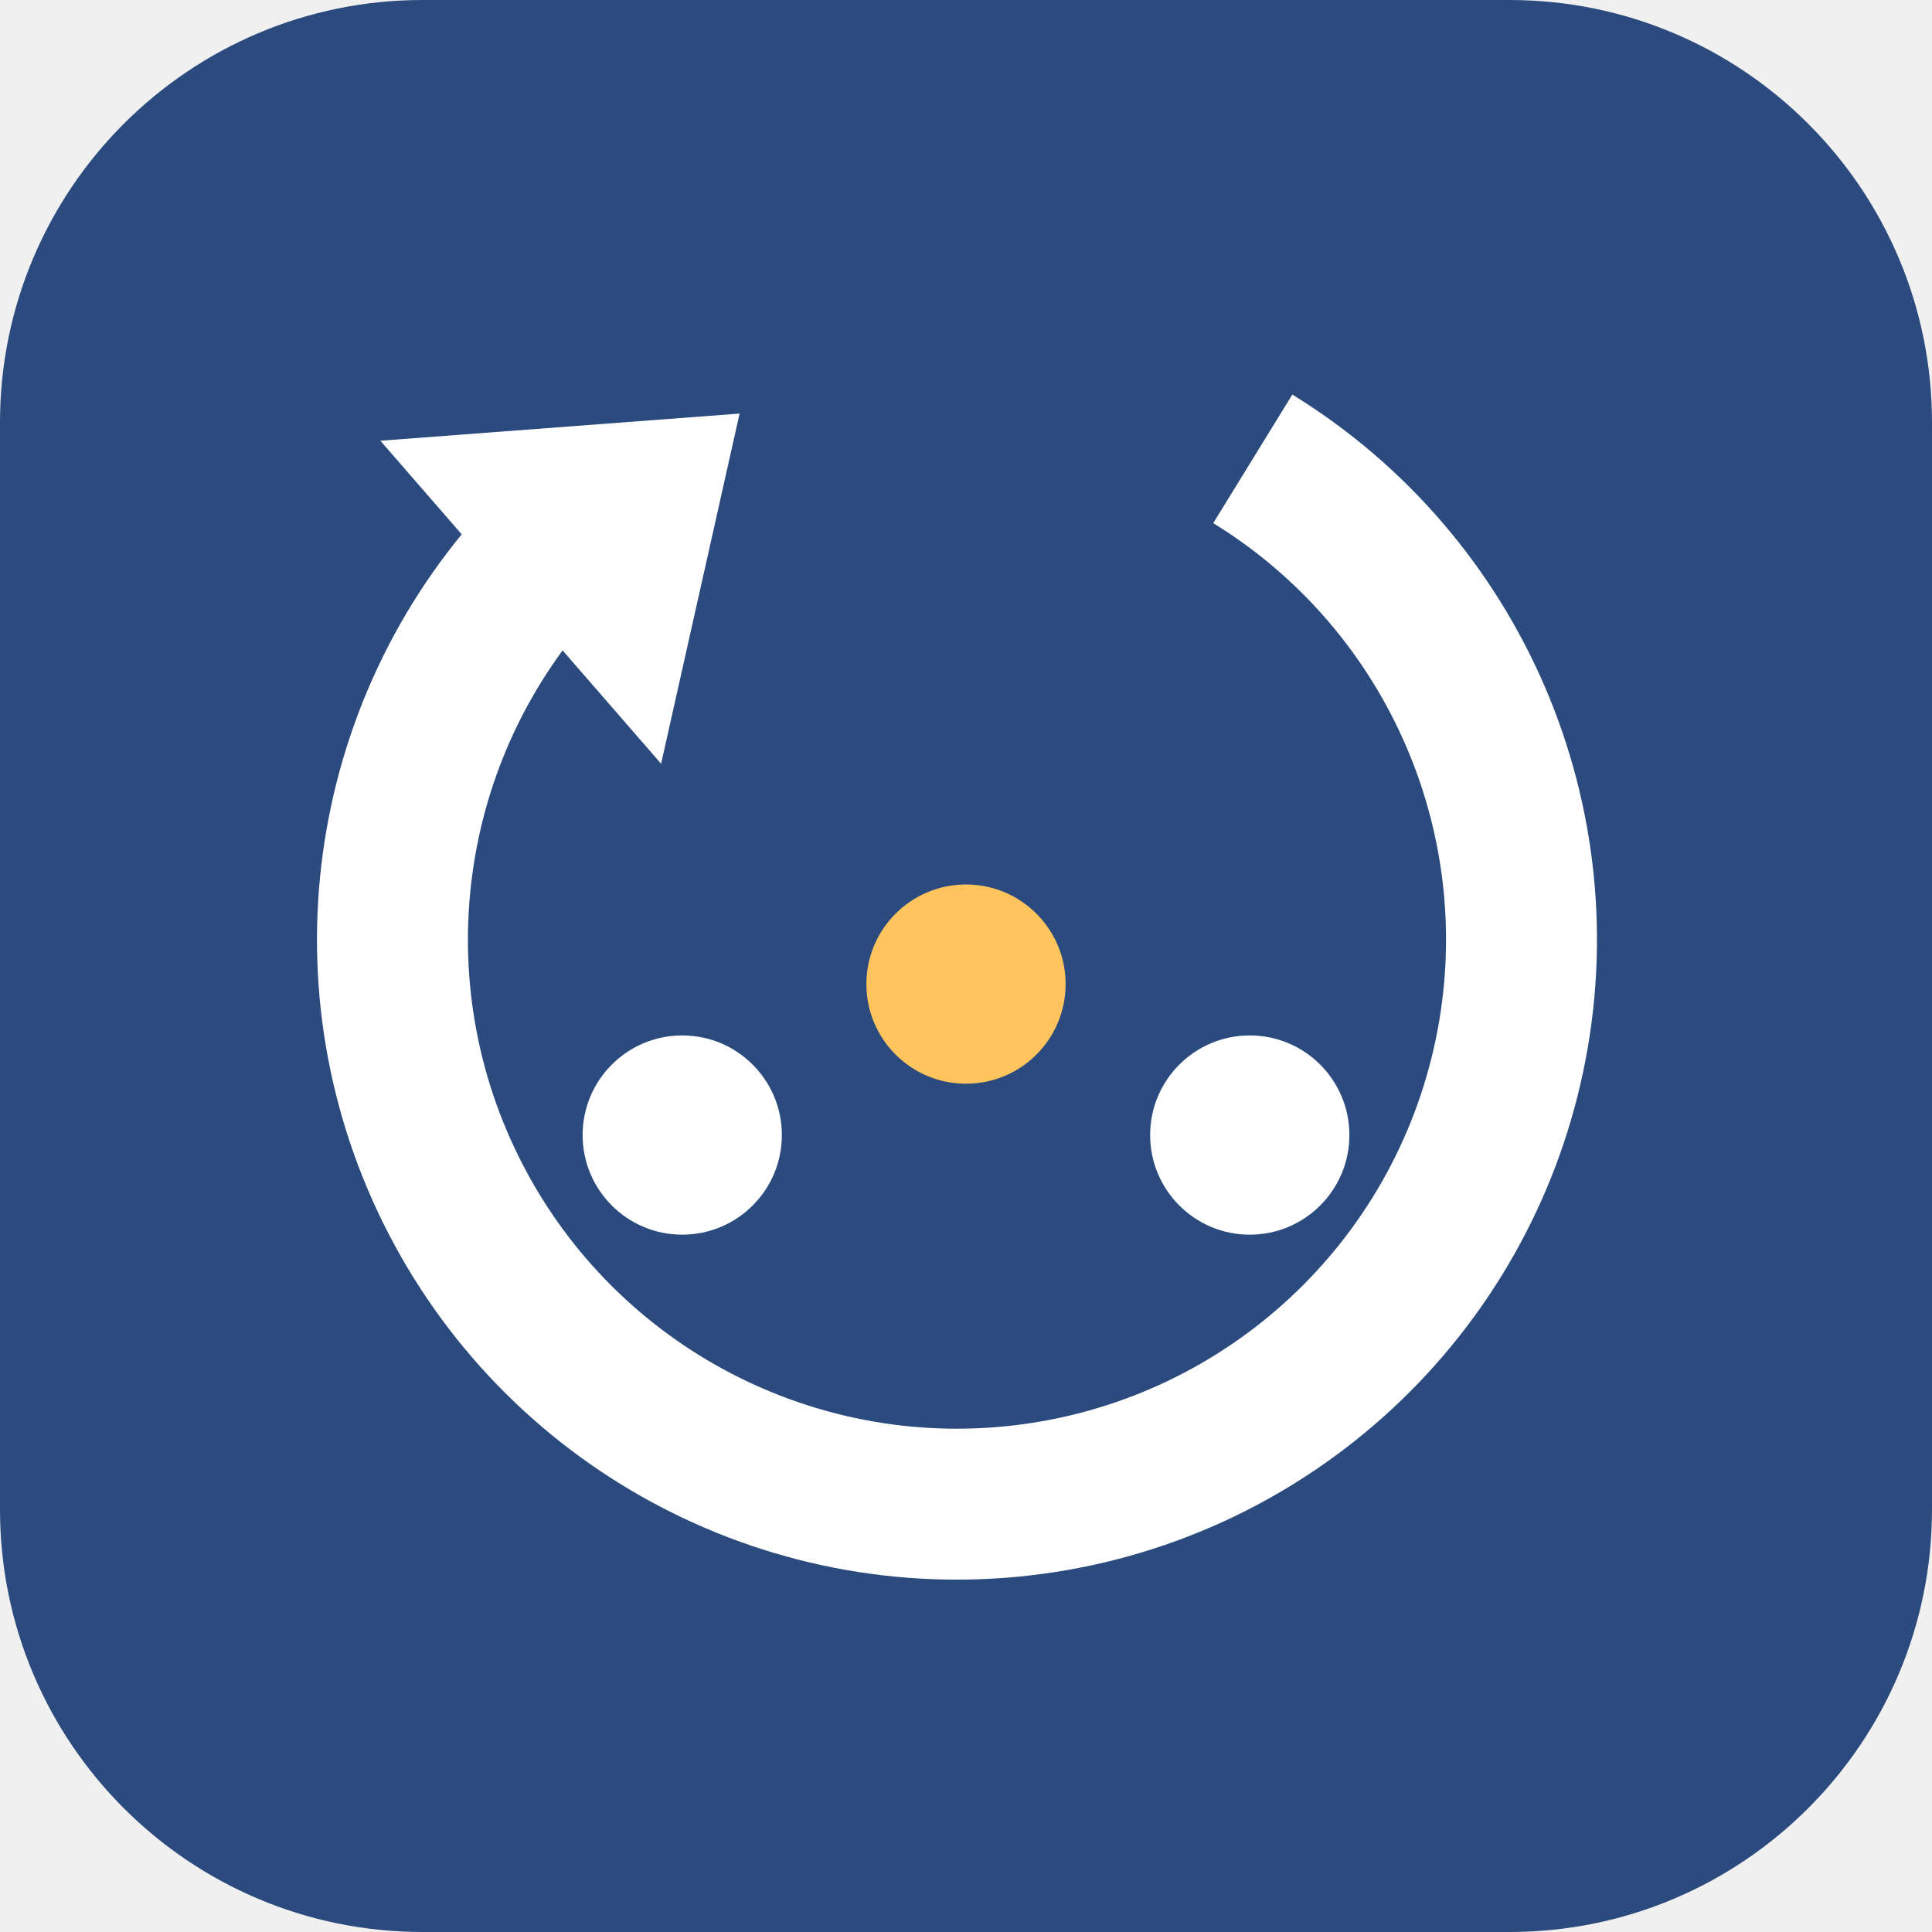
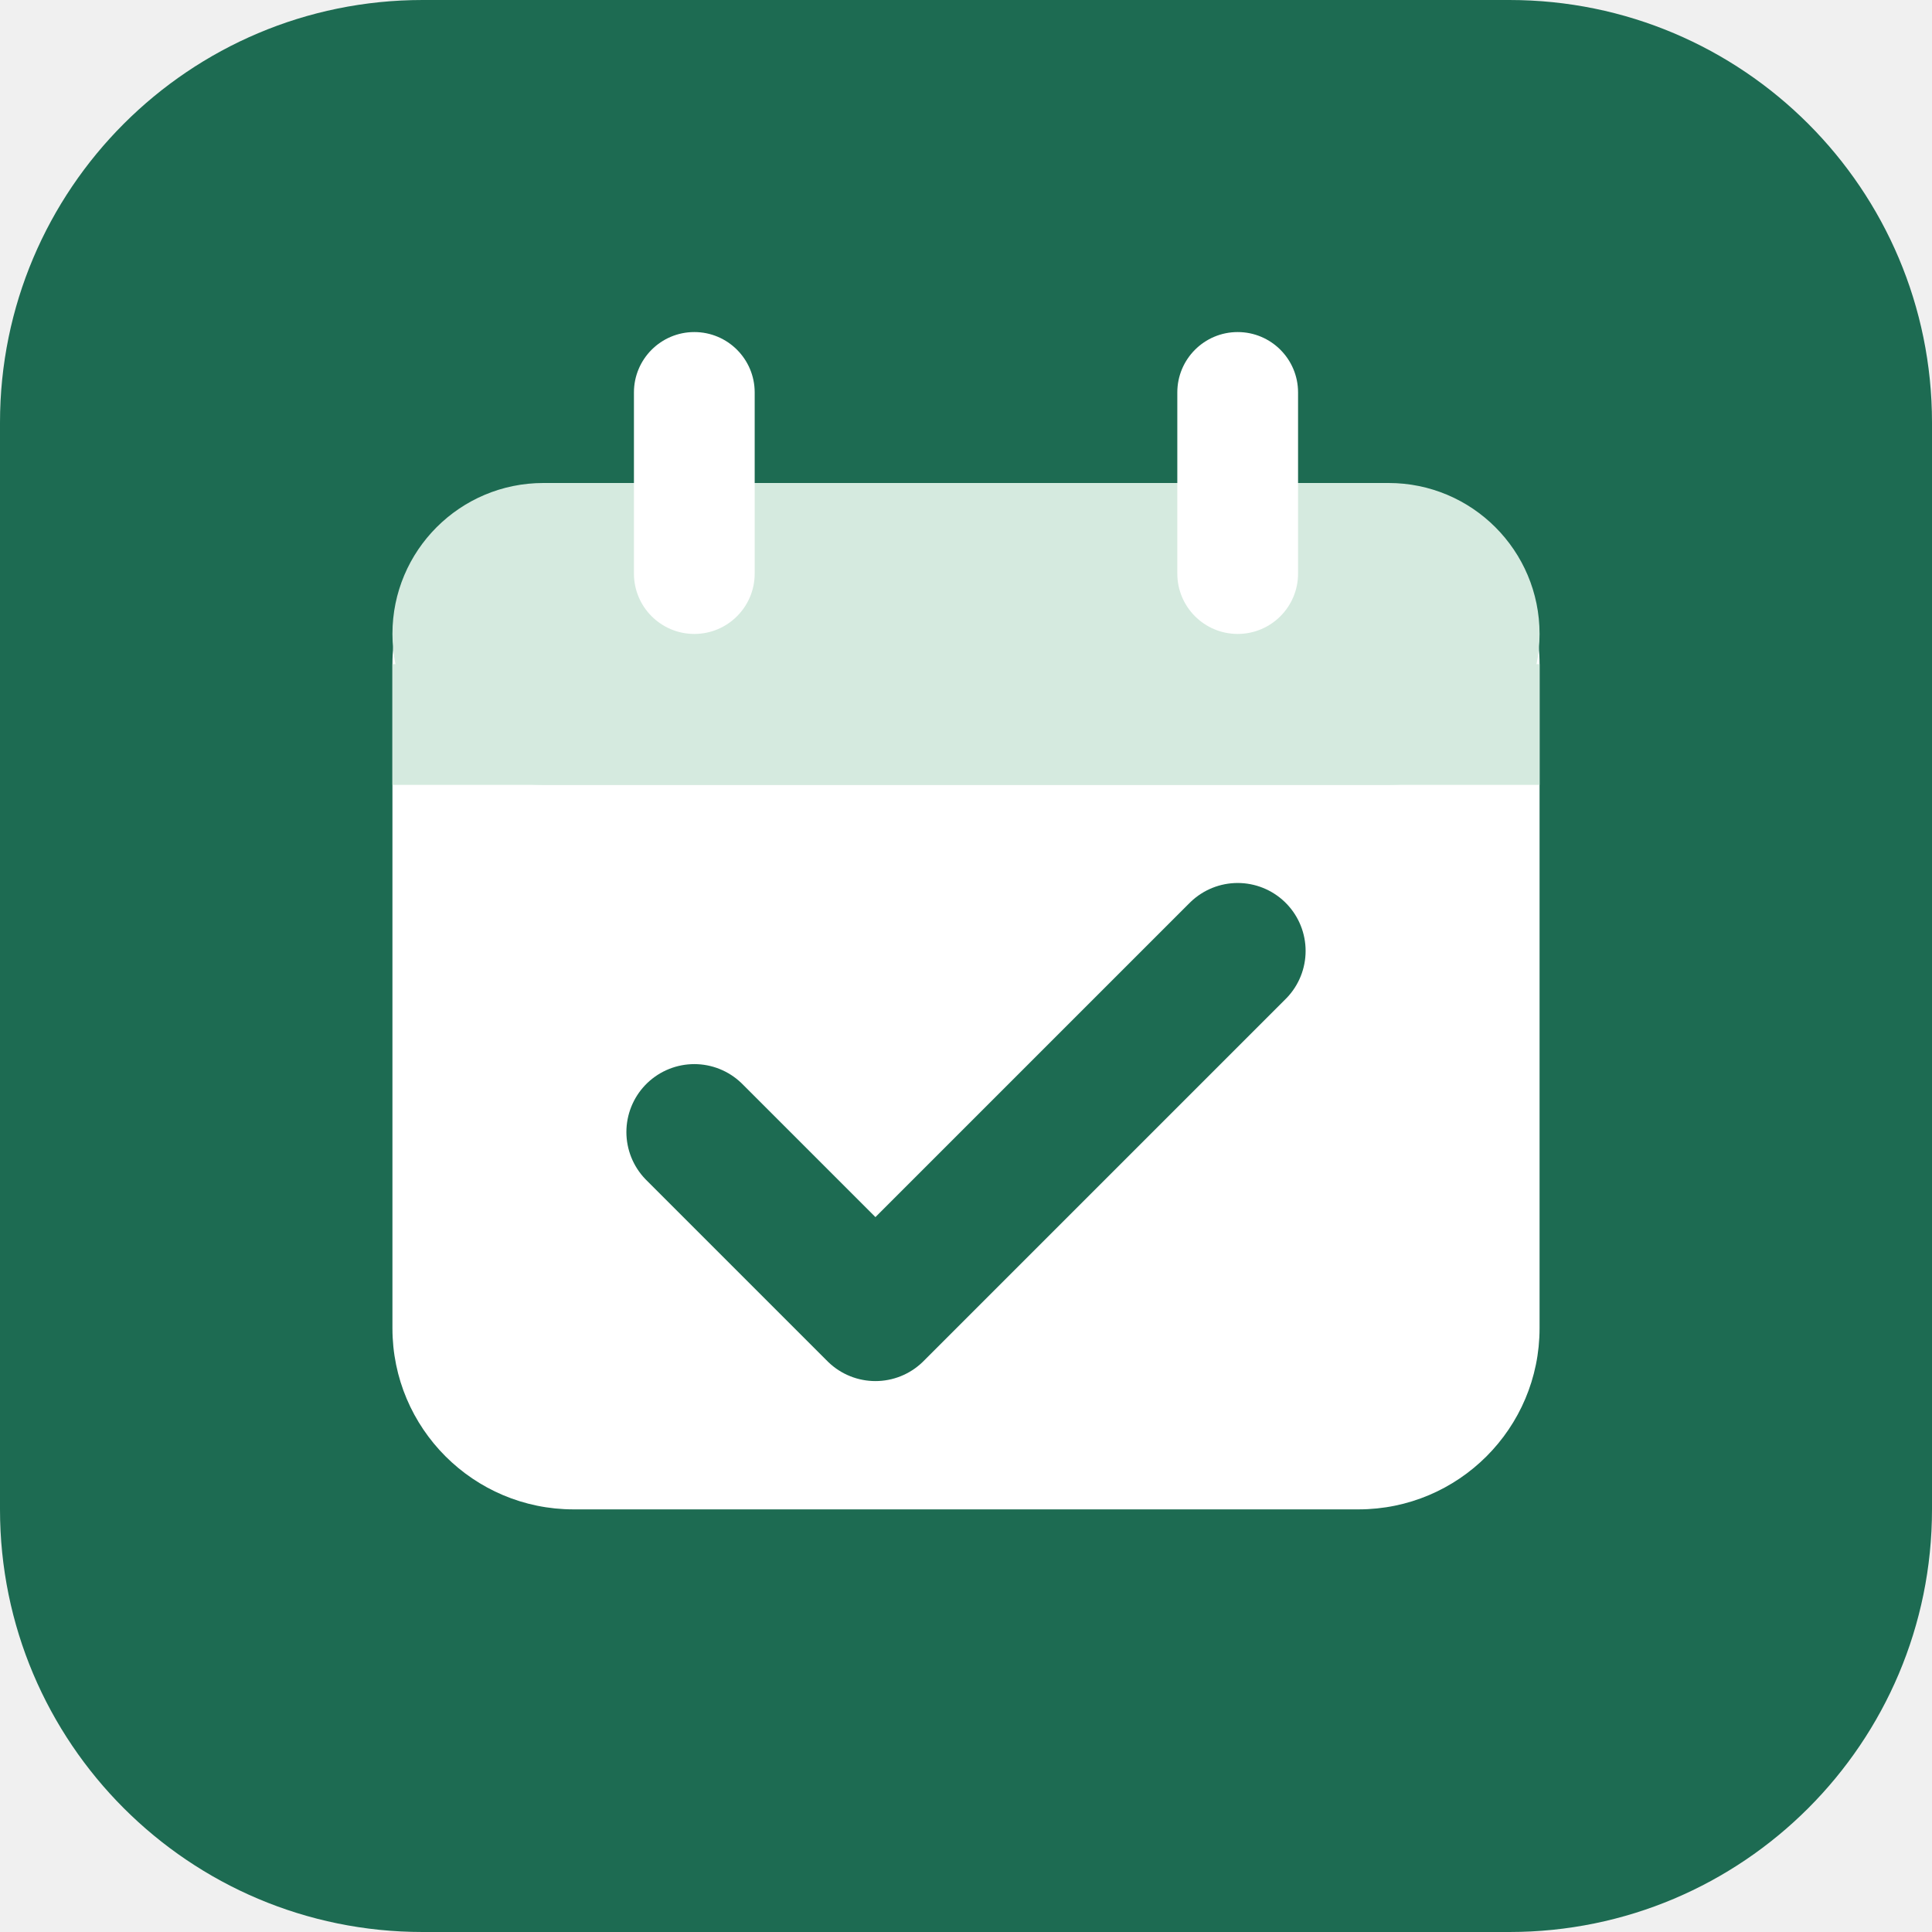
<svg xmlns="http://www.w3.org/2000/svg" viewBox="0 0 64 64">
-   <rect width="64" height="64" rx="14" fill="#2b4a7e" />
-   <path d="M41.5 15.2A18.7 18.7 0 1 1 18 18.4" fill="none" stroke="#fff" stroke-width="5" />
-   <path d="M12.6 14.6l11.9-.9-2.6 11.6z" fill="#fff" />
-   <circle cx="22.6" cy="37.6" r="3.3" fill="#fff" />
-   <circle cx="32" cy="32.6" r="3.3" fill="#ffc45c" />
-   <circle cx="41.4" cy="37.6" r="3.3" fill="#fff" />
+   <rect width="64" height="64" rx="14" fill="#1d6b52" />
+   <rect x="13" y="16" width="38" height="34" rx="6" fill="#fff" />
+   <rect x="13" y="16" width="38" height="10" rx="5" fill="#d5eadf" />
+   <rect x="13" y="22" width="38" height="4" fill="#d5eadf" />
+   <rect x="21" y="11" width="4" height="10" rx="2" fill="#fff" />
+   <rect x="39" y="11" width="4" height="10" rx="2" fill="#fff" />
+   <path d="M23 37.5l6 6 12-12" fill="none" stroke="#1d6b52" stroke-width="4.5" stroke-linecap="round" stroke-linejoin="round" />
</svg>
